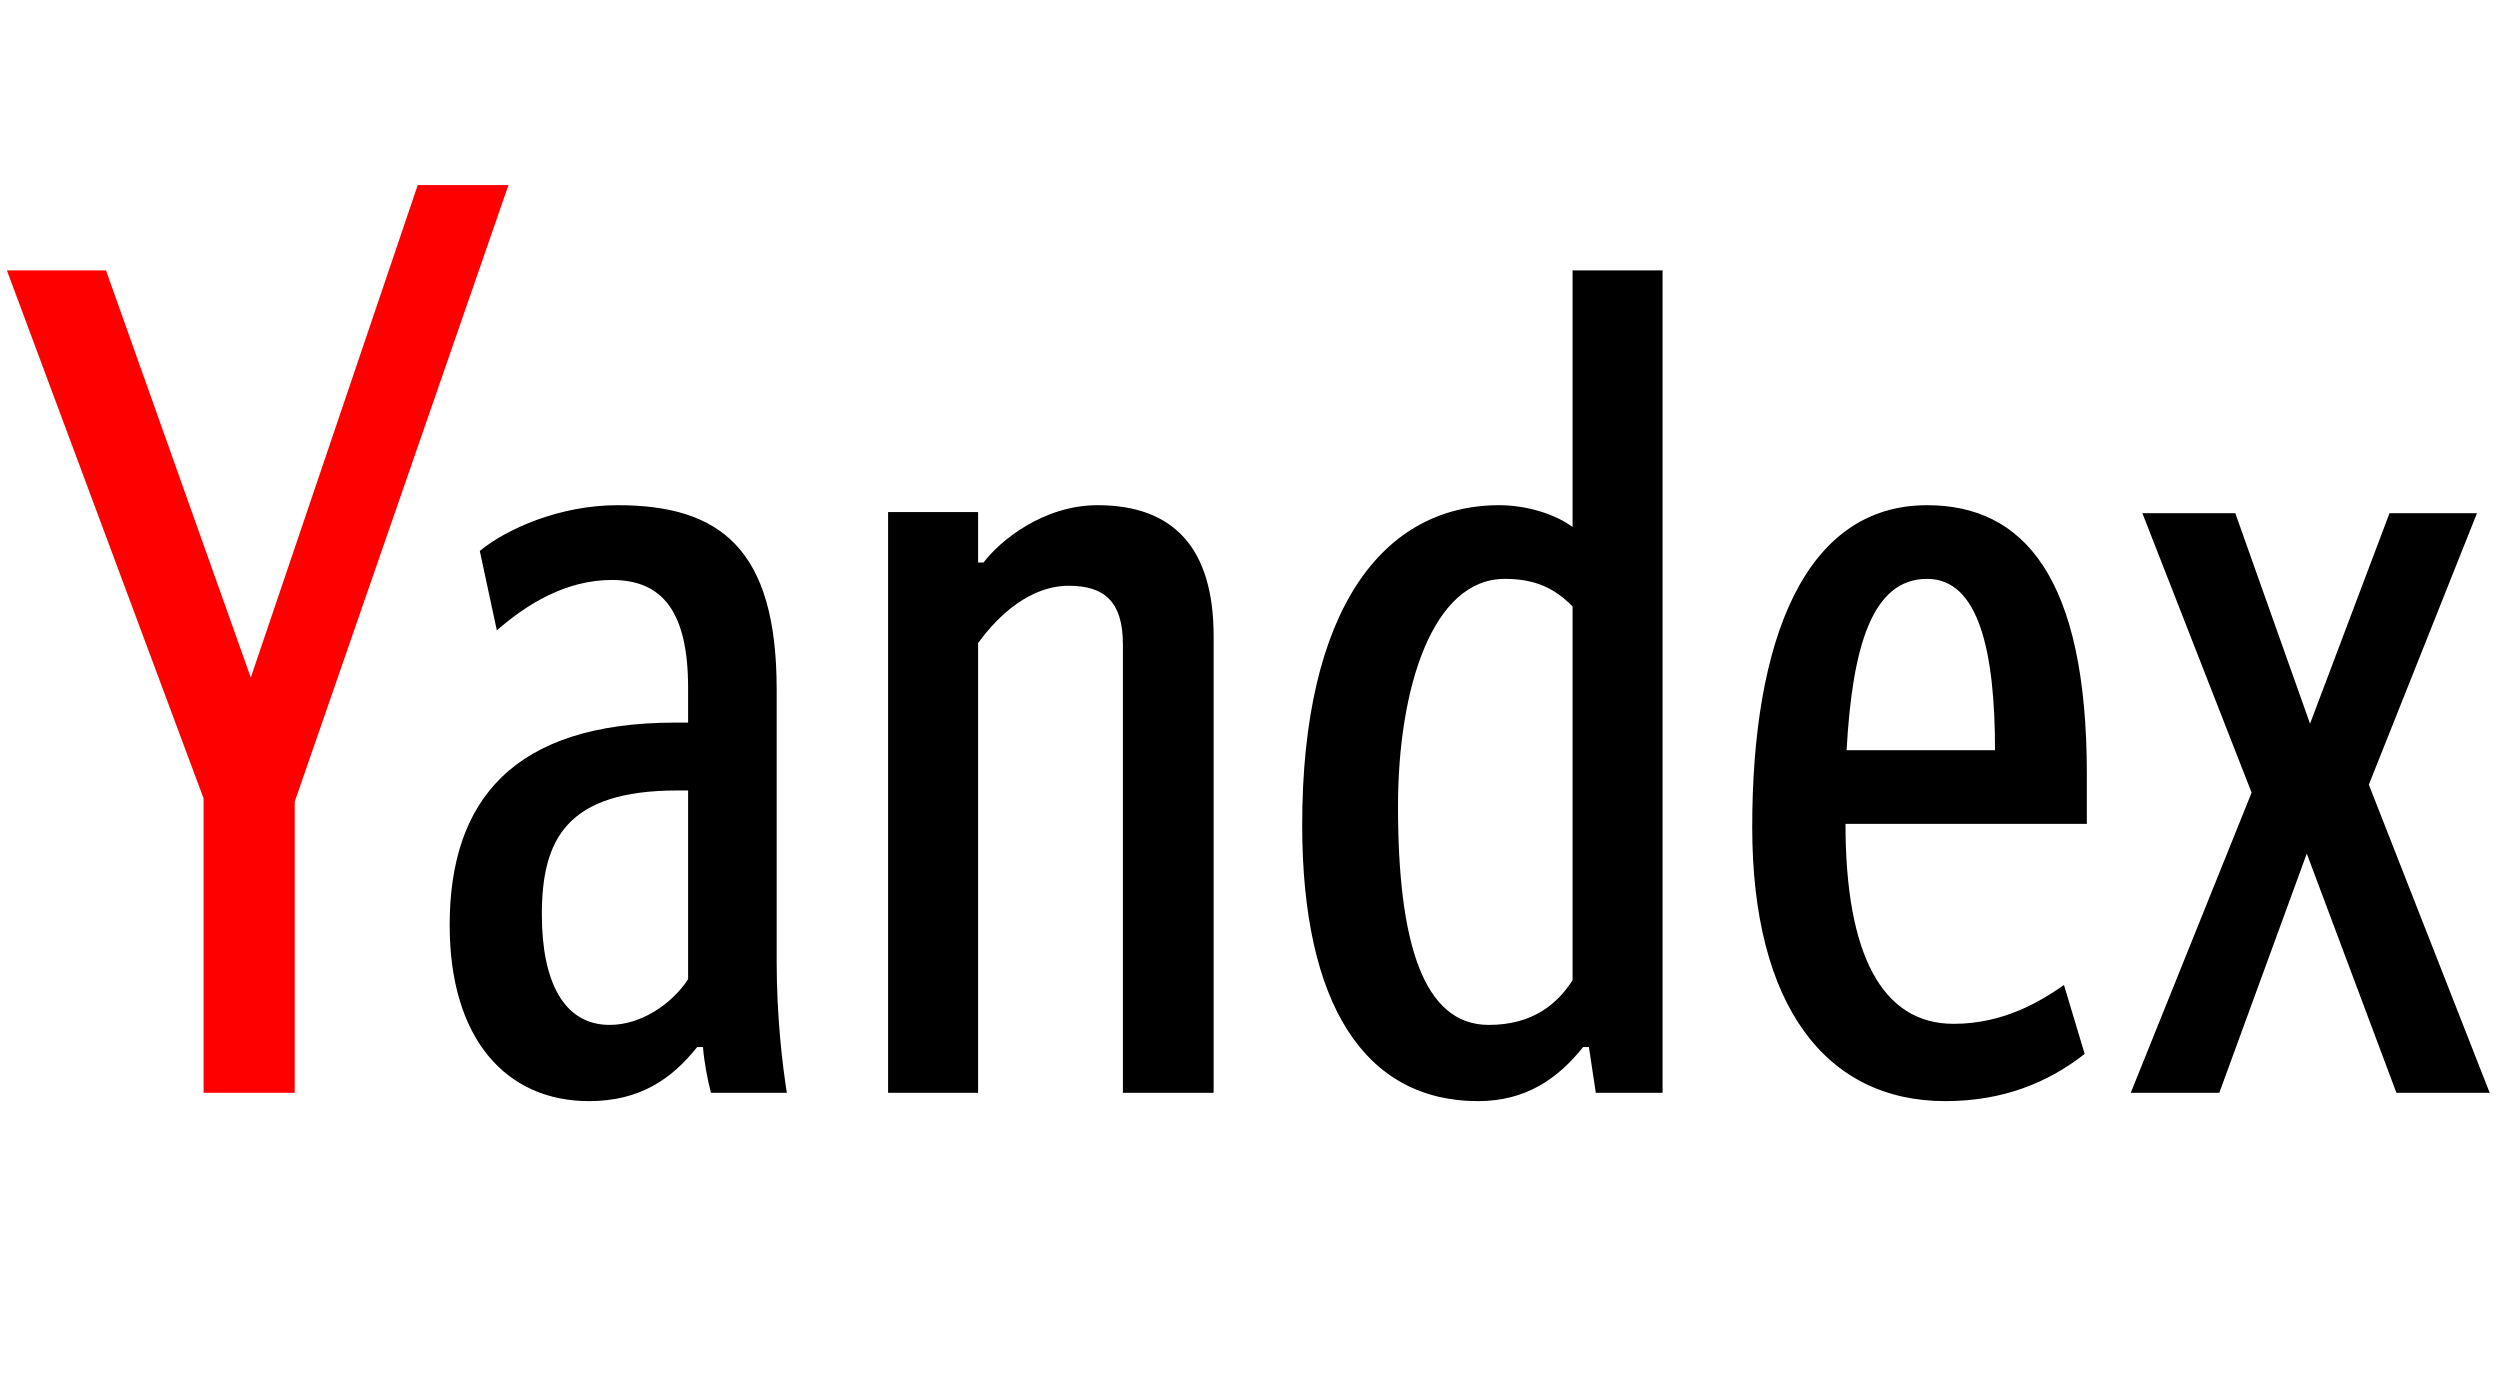
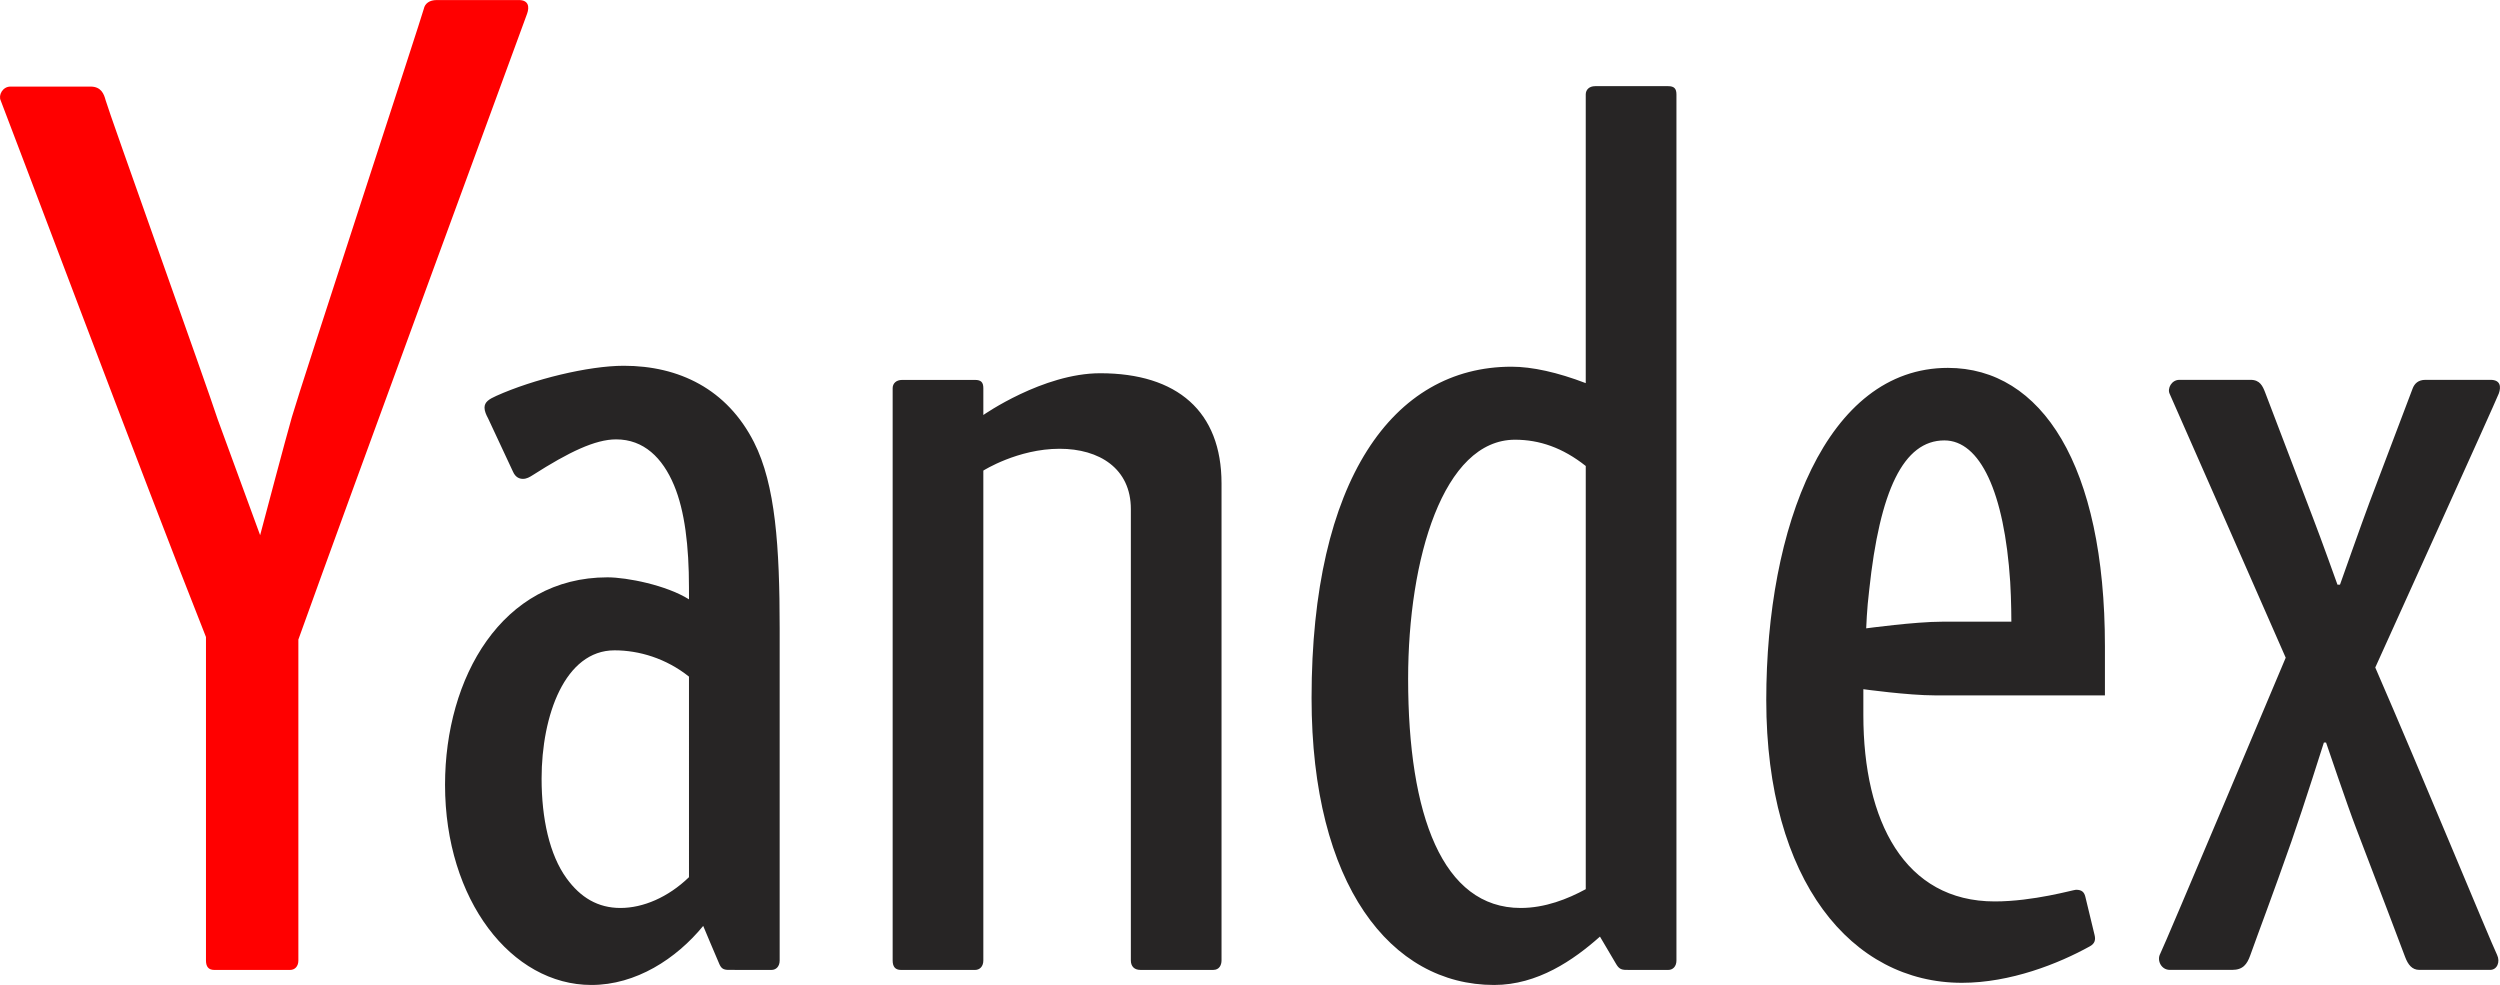
- <svg xmlns="http://www.w3.org/2000/svg" width="68.884" height="38.04" viewBox="0 0 68.884 38.04">
-   <path fill="red" d="M8.12 30.11v-8.02L14.01 5.1h-2.5l-4.6 13.57L2.92 7.45H.19L5.61 22v8.11z" />
-   <path d="M18.96 26.98c-.45.69-1.3 1.26-2.16 1.26-1.27 0-1.87-1.2-1.87-3.04 0-2.06.67-3.42 3.74-3.42h.29zm2.44-.48v-7.51c0-3.87-1.56-5.07-4.38-5.07-1.61 0-3.07.66-3.8 1.26l.47 2.19c.83-.73 1.91-1.39 3.17-1.39 1.4 0 2.1.88 2.1 2.98v.95h-.35c-4.47 0-6.22 2.15-6.22 5.58 0 3.14 1.56 4.85 3.84 4.85 1.4 0 2.28-.61 2.98-1.49h.16c.03.41.13.92.22 1.26h2.09c-.12-.76-.28-2.09-.28-3.61zm5.55-8.78c.57-.79 1.45-1.58 2.5-1.58.95 0 1.49.41 1.49 1.61v12.36h2.5V17.53c0-2.44-1.11-3.61-3.2-3.61-1.49 0-2.69.98-3.14 1.58h-.15v-1.39h-2.48v16h2.48zm13.78 12.62c1.3 0 2.19-.61 2.89-1.49h.16l.19 1.26h1.84V7.45h-2.48v7.07c-.47-.35-1.26-.6-2.02-.6-3.21 0-5.43 2.88-5.43 8.81 0 4.94 1.72 7.61 4.85 7.61zm2.6-3.33c-.41.63-1.07 1.23-2.31 1.23-1.81 0-2.5-2.28-2.5-6.02 0-3.26.95-6.27 2.94-6.27.83 0 1.37.25 1.87.76zm14.11 2.03l-.57-1.9c-.63.44-1.65 1.07-3.04 1.07-1.97 0-2.98-1.9-2.98-5.51h6.65v-1.37c0-5.42-1.74-7.41-4.4-7.41-3.39 0-4.82 3.74-4.82 8.87 0 4.92 2.03 7.55 5.32 7.55 1.59 0 2.83-.51 3.84-1.3zM53.1 15.95c1.42 0 1.87 1.99 1.87 4.72h-4.09c.16-2.85.7-4.72 2.22-4.72zm12.74-1.81l-2.19 5.8-2.06-5.8h-2.56l3.01 7.7-3.33 8.27h2.44l2.41-6.59 2.47 6.59h2.57l-3.33-8.49 2.98-7.48z" />
+ <svg xmlns="http://www.w3.org/2000/svg" width="2500" height="985" viewBox="0 0 429.557 169.23">
+   <path fill="#272525" d="M189.039 64.124c-9.83 0-20.079 7.175-20.079 7.175v-4.611c0-1.011-.404-1.416-1.415-1.416h-12.547c-1.012 0-1.619.607-1.619 1.416v98.338c0 1.015.405 1.622 1.417 1.622h12.748c.808 0 1.415-.607 1.415-1.622V80.85s5.917-3.749 13.104-3.749c6.842 0 12.244 3.396 12.244 10.359v77.562c0 1.015.605 1.622 1.619 1.622h12.544c1.012 0 1.416-.812 1.416-1.622v-81.97c-.001-12.345-7.591-18.928-20.847-18.928zM286.632 14.797h-12.547c-1.013 0-1.618.606-1.618 1.417v49.609C267.65 63.976 263.265 63 259.721 63c-20.376 0-34.364 19.479-34.364 56.935 0 32.089 13.607 49.298 31.365 49.298 7.484 0 13.664-4.289 18.188-8.312l2.739 4.644c.462.803.84 1.078 1.769 1.078l7.216.007c.809 0 1.417-.607 1.417-1.622V16.214c-.002-1.013-.409-1.417-1.419-1.417zm-44.684 101.824c0-20.64 6.041-41.076 18.376-41.076 4.179 0 8.191 1.375 12.145 4.515v72.712c-3.091 1.682-6.979 3.23-11.18 3.23-13.414 0-19.341-15.908-19.341-39.381zM334.69 63.203c-20.894 0-31.206 27.332-31.206 57.075 0 31.134 14.708 48.583 33.618 48.583 8.312 0 16.587-3.271 22.013-6.286.831-.463.981-1.114.782-1.919l-1.587-6.577c-.198-.805-.603-1.205-1.606-1.205-.441 0-7.297 2.005-13.966 2.005-15.476 0-22.572-13.757-22.572-32.027v-4.44s7.691 1.063 12.312 1.063h29.196v-8.438c.001-31.152-10.908-47.834-26.984-47.834zm-1.005 43.611c-4.621 0-13.031 1.143-13.031 1.143s.112-3.354.516-6.567c1.81-17.083 5.884-25.725 12.917-25.725 6.115 0 10.306 8.841 11.312 24.316.199 3.216.199 6.833.199 6.833h-11.913zM129.552 75.977c-4.64-9.142-12.903-13.137-22.369-13.137-6.081 0-15.571 2.325-21.91 5.175-1.24.558-2.023 1.048-2.023 2.023 0 .58.289 1.246.606 1.821l4.271 9.144c.44 1.032 1.146 1.269 1.729 1.269.632 0 1.146-.299 1.712-.662 6.183-3.95 10.711-6.123 14.296-6.123 4.743 0 7.964 3.146 9.95 7.878 1.851 4.409 2.566 10.501 2.566 17.54 0 .897.005 2.068.005 2.068-3.896-2.438-10.646-3.781-14.016-3.781-18.127 0-27.901 17.223-27.901 35.641 0 19.845 11.425 34.399 25.154 34.399 7.646 0 14.568-4.487 19.204-10.146 0 0 2.469 5.885 2.791 6.591.325.704.667.965 1.596.965l7.337.007c.808 0 1.415-.607 1.415-1.622v-57.045c-.003-14.019-.711-24.712-4.413-32.005zm-11.169 74.735c-3.595 3.472-7.899 5.29-11.773 5.29-3.873 0-6.866-1.789-9.267-5.104-2.922-4.031-4.285-10.239-4.285-17.119 0-10.88 4.017-22.044 12.53-22.044 4.214 0 8.843 1.372 12.794 4.515l.001 34.462zM427.932 65.258h-11.184c-1.249 0-1.887.654-2.208 1.503a7114.75 7114.75 0 0 0-7.373 19.463c-1.382 3.684-5.104 14.232-5.104 14.232l-.433-.003c-.016-.038-2.739-7.674-4.215-11.498-1.193-3.101-7.425-19.511-8.212-21.533-.422-1.087-.893-2.164-2.493-2.164h-12.242c-1.346 0-2.107 1.477-1.674 2.393.438.919 19.943 45.35 19.943 45.35s-20.947 49.752-21.561 50.868c-.612 1.117.156 2.771 1.646 2.771h10.729c1.825 0 2.546-.957 3.094-2.498 1.542-4.32 3.838-10.327 7.09-19.612 2.153-6.152 5.561-16.951 5.561-16.951h.375s3.73 11.006 5.119 14.604c3.505 9.1 7.988 20.985 8.465 22.24.495 1.312 1.188 2.218 2.442 2.218h12.167c1.204 0 1.762-1.374 1.194-2.57-1.354-2.854-12.909-30.929-20.933-49.387 0 0 20.822-45.951 21.229-47.088.414-1.139.294-2.338-1.422-2.338z" />
+   <path fill="#F00" d="M89.138 0H75.032c-1.249 0-2.028.612-2.209 1.502-.179.894-21.151 64.84-22.676 70.167-1.081 3.775-4.604 17.089-5.45 20.286l-7.294-19.914c-1.771-5.48-18.76-52.938-19.257-54.834-.274-1.042-.754-2.338-2.581-2.338H1.796c-1.348 0-2.107 1.478-1.674 2.394.348.732 25.22 66.903 35.269 92.183v55.58c0 1.015.405 1.622 1.417 1.622H49.85c.809 0 1.416-.607 1.416-1.622v-55.143C59.64 86.488 90.237 3.27 90.57 2.338 90.975 1.198 90.855 0 89.138 0z" />
</svg>
